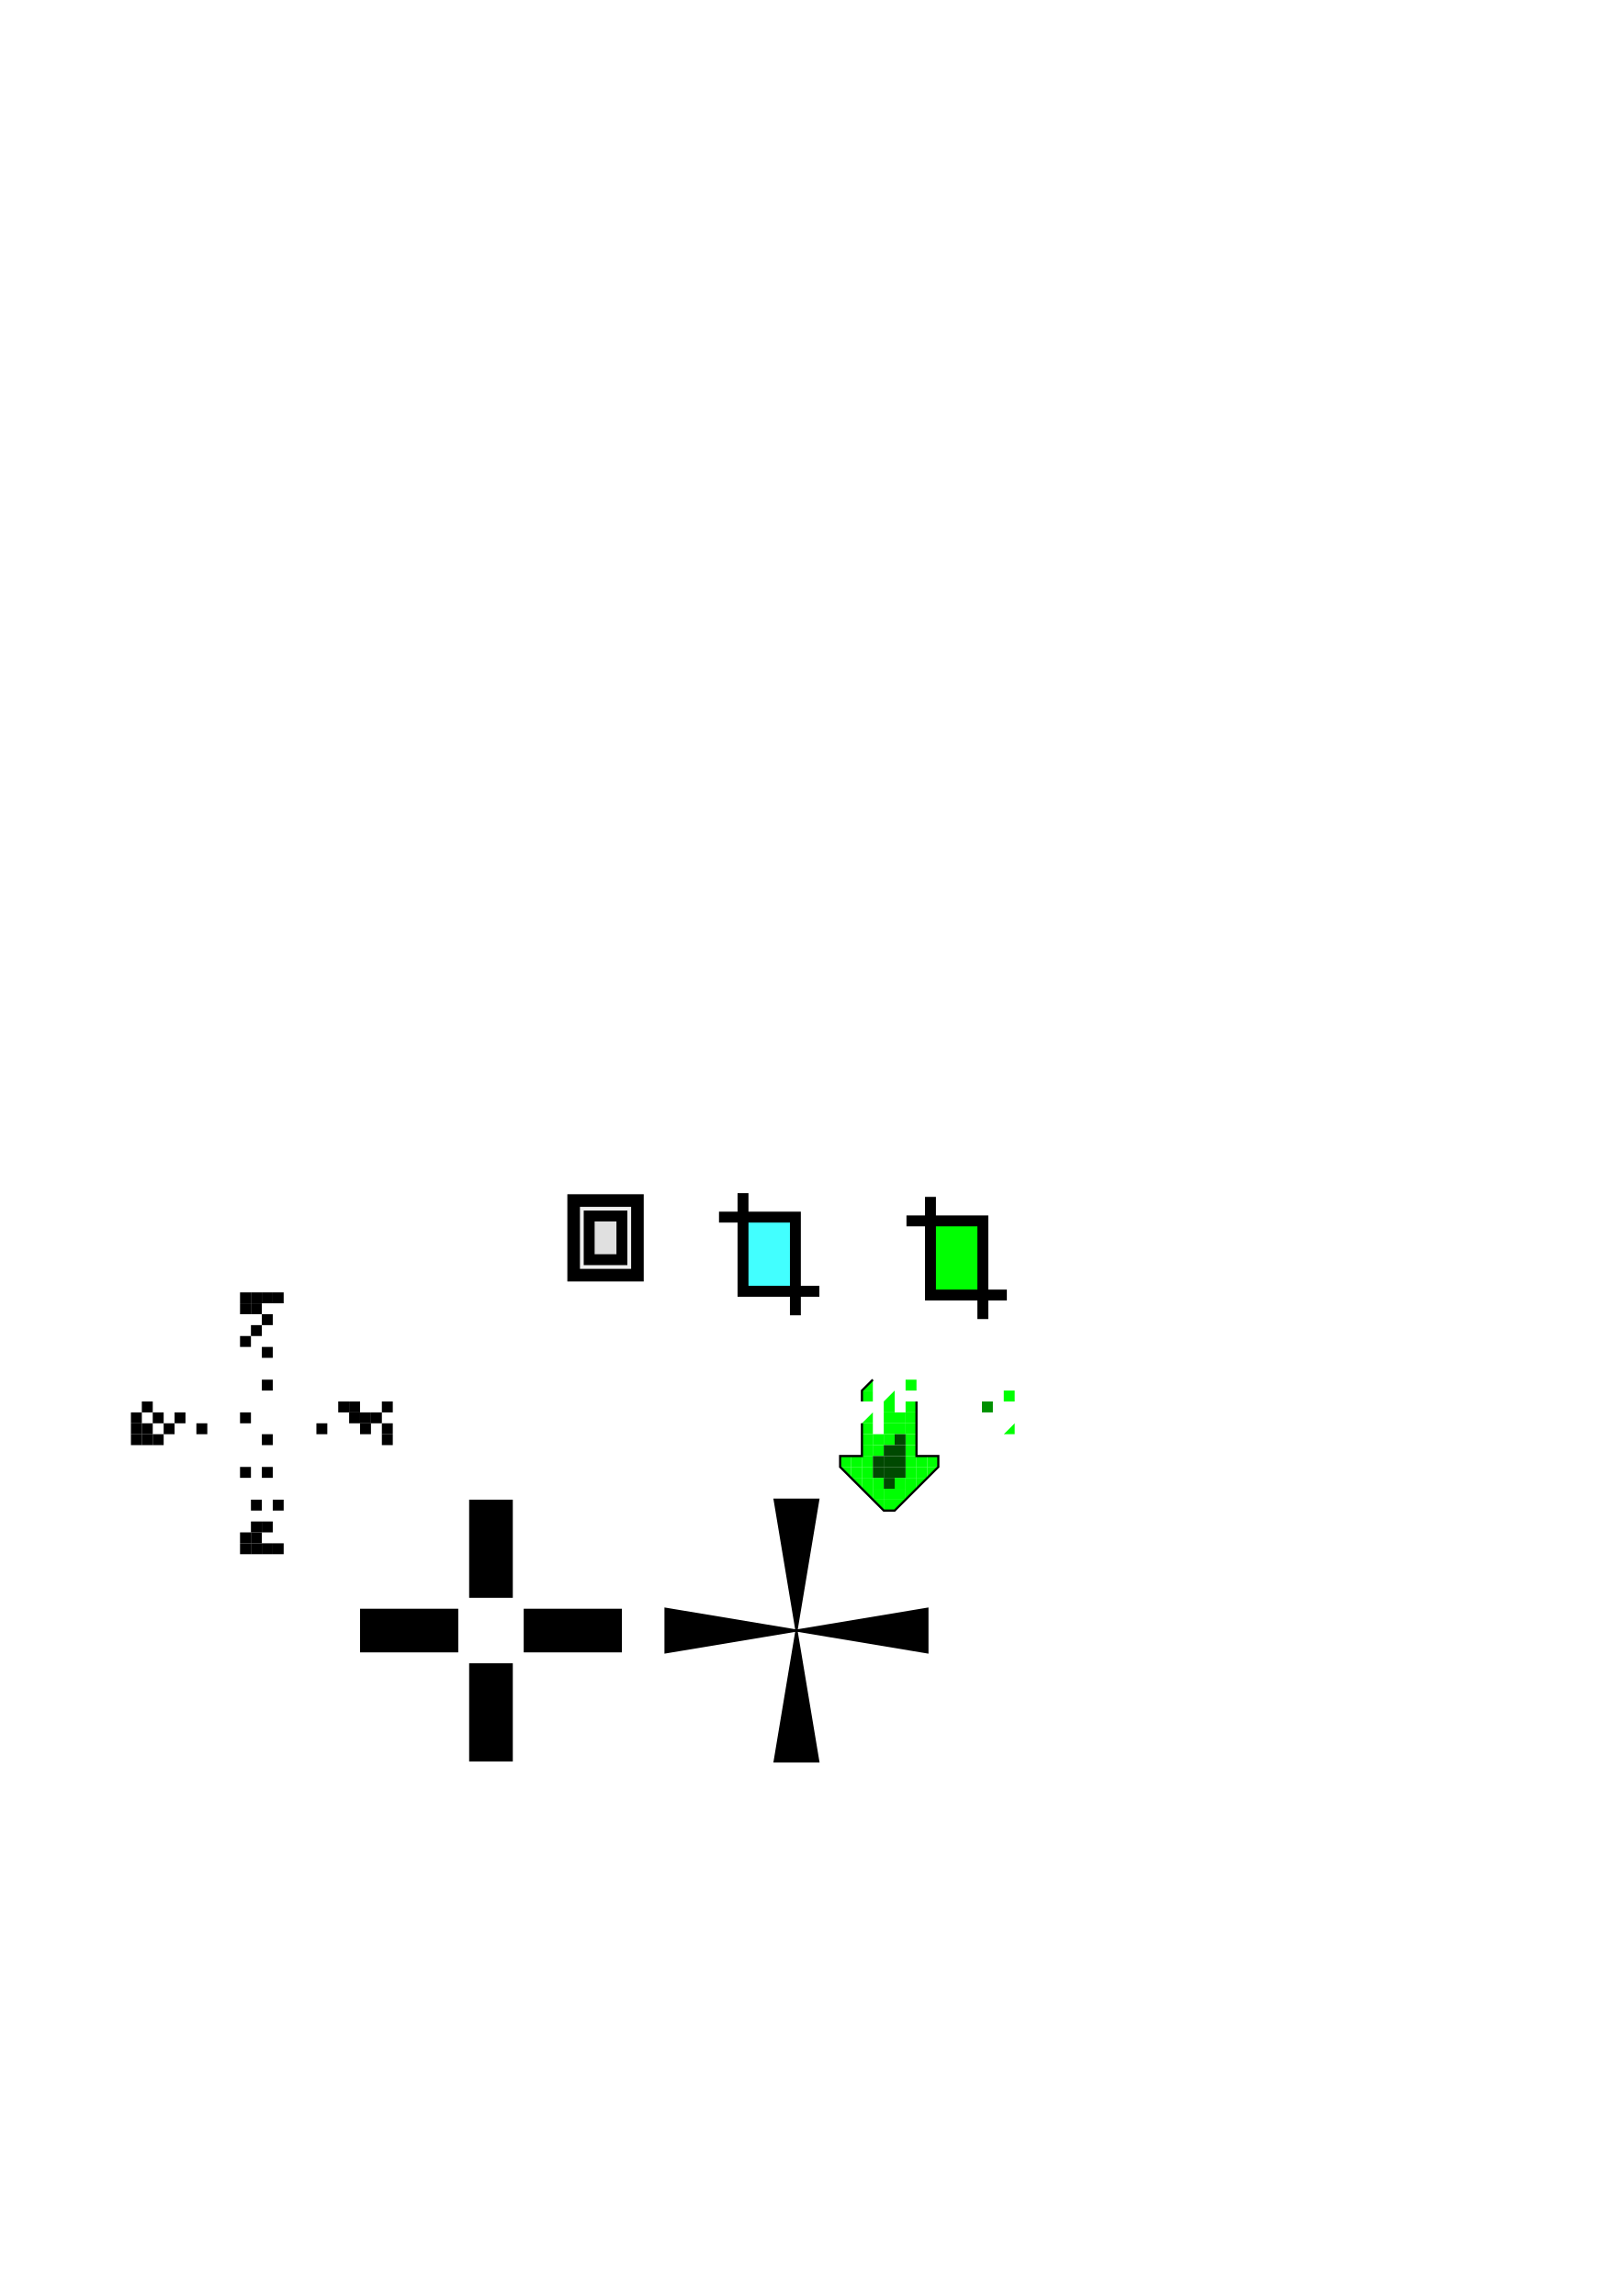
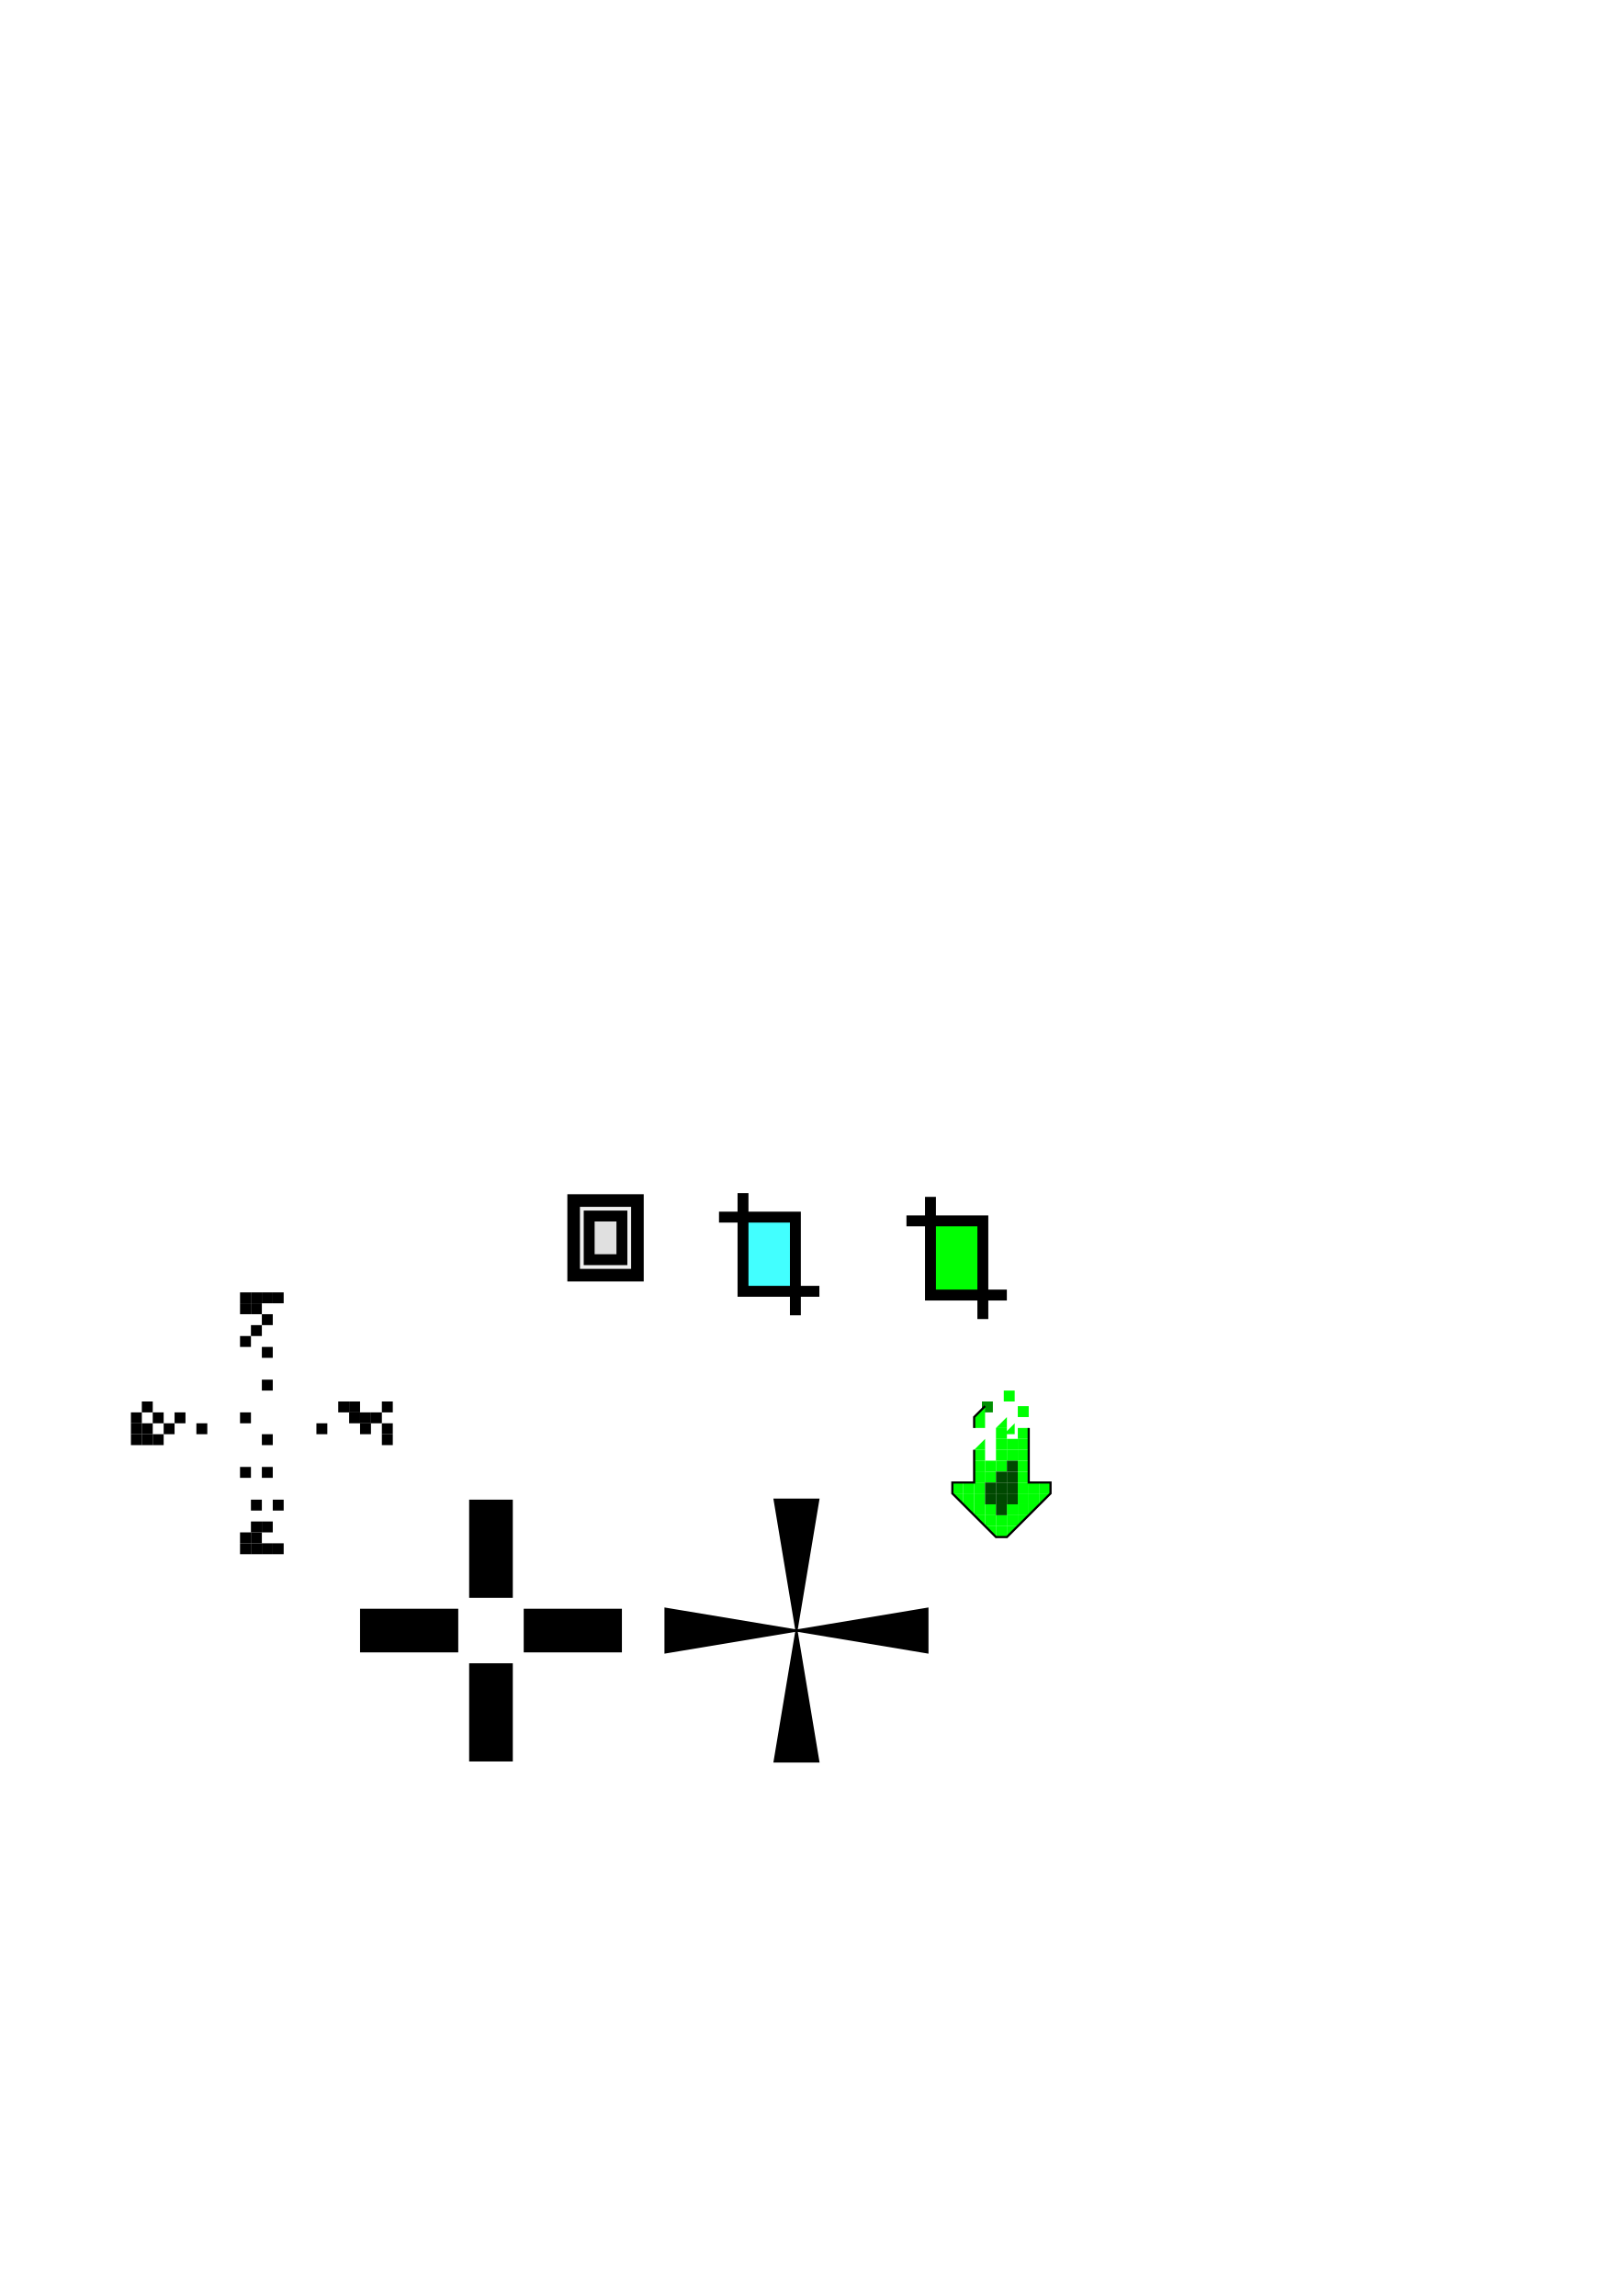
<svg xmlns="http://www.w3.org/2000/svg" width="744.094" height="1052.362" id="svg2" version="1.1">
  <defs id="defs4" />
  <g id="layer1">
-     <rect style="fill:#00ffff;fill-rule:evenodd;stroke:none;stroke-width:1px;stroke-linecap:butt;stroke-linejoin:miter;stroke-opacity:1;fill-opacity:0.739" id="rect3028" width="25" height="35" x="340" y="557.362" />
-     <path style="fill:none;stroke:#000000;stroke-width:5;stroke-linecap:butt;stroke-linejoin:miter;stroke-opacity:1;stroke-miterlimit:4;stroke-dasharray:none" d="m 340.5,546.862 0,45 35,0" id="path3008" />
-     <path style="fill:none;stroke:#000000;stroke-width:5;stroke-linecap:butt;stroke-linejoin:miter;stroke-opacity:1;stroke-miterlimit:4;stroke-dasharray:none" d="m 364.5,602.862 0,-45 -35,0" id="path3008-3" />
-     <rect style="fill:#000000;fill-opacity:0.065;fill-rule:nonzero;stroke:#000000;stroke-width:5.774;stroke-linecap:round;stroke-linejoin:miter;stroke-miterlimit:4;stroke-opacity:1;stroke-dasharray:none;stroke-dashoffset:0" id="rect2986" width="29.226" height="34.226" x="262.887" y="550.249" />
-     <rect style="fill:#000000;fill-opacity:0.065;fill-rule:nonzero;stroke:#000000;stroke-width:5;stroke-linecap:round;stroke-linejoin:miter;stroke-miterlimit:4;stroke-opacity:1;stroke-dasharray:none;stroke-dashoffset:0" id="rect2988" width="15" height="20" x="270" y="557.362" />
-     <rect style="fill:#00ff02;fill-opacity:1;fill-rule:nonzero;stroke:none;stroke-width:5;stroke-linecap:round;stroke-linejoin:miter;stroke-miterlimit:4;stroke-opacity:1;stroke-dasharray:none;stroke-dashoffset:0" id="rect2989" width="5" height="5" x="395" y="657.362" />
-     <rect style="fill:#00ff02;fill-opacity:1;fill-rule:nonzero;stroke:none" id="rect2989-8" width="5" height="5" x="395" y="662.362" />
-     <rect style="fill:#00ff02;fill-opacity:1;fill-rule:nonzero;stroke:none" id="rect2989-9" width="5" height="5" x="395" y="662.362" />
-     <rect style="fill:#00ff02;fill-opacity:1;fill-rule:nonzero;stroke:none" id="rect2989-9-4" width="5" height="5" x="395" y="667.362" />
-     <rect style="fill:#00ff02;fill-opacity:1;fill-rule:nonzero;stroke:none" id="rect2989-9-6" width="5" height="5" x="385" y="667.362" />
-     <rect style="fill:#00ff02;fill-opacity:1;fill-rule:nonzero;stroke:none" id="rect2989-9-8" width="5" height="5" x="390" y="667.362" />
-     <rect style="fill:#00ff02;fill-opacity:1;fill-rule:nonzero;stroke:none" id="rect2989-9-9" width="5" height="5" x="395" y="652.362" />
-     <rect style="fill:#00ff02;fill-opacity:1;fill-rule:nonzero;stroke:none" id="rect2989-9-0" width="5" height="5" x="400" y="657.362" />
-     <rect style="fill:#00ff02;fill-opacity:1;fill-rule:nonzero;stroke:none" id="rect2989-9-1" width="5" height="5" x="405" y="652.362" />
-     <rect style="fill:#00ff02;fill-opacity:1;fill-rule:nonzero;stroke:none" id="rect2989-9-60" width="5" height="5" x="410" y="647.362" />
-     <rect style="fill:#00ff02;fill-opacity:1;fill-rule:nonzero;stroke:none" id="rect2989-9-65" width="5" height="5" x="415" y="642.362" />
-     <rect style="fill:#00ff02;fill-opacity:1;fill-rule:nonzero;stroke:none" id="rect2989-9-3" width="5" height="5" x="415" y="647.362" />
-     <rect style="fill:#00ff02;fill-opacity:1;fill-rule:nonzero;stroke:none" id="rect2989-9-7" width="5" height="5" x="415" y="652.362" />
-     <rect style="fill:#00ff02;fill-opacity:1;fill-rule:nonzero;stroke:none" id="rect2989-9-96" width="5" height="5" x="415" y="657.362" />
-     <rect style="fill:#00ff02;fill-opacity:1;fill-rule:nonzero;stroke:none" id="rect2989-9-94" width="5" height="5" x="415" y="662.362" />
-     <rect style="fill:#00ff02;fill-opacity:1;fill-rule:nonzero;stroke:none" id="rect2989-9-40" width="5" height="5" x="415" y="667.362" />
-     <rect style="fill:#00ff02;fill-opacity:1;fill-rule:nonzero;stroke:none" id="rect2989-9-07" width="5" height="5" x="420" y="667.362" />
-     <rect style="fill:#00ff02;fill-opacity:1;fill-rule:nonzero;stroke:none" id="rect2989-9-46" width="5" height="5" x="425" y="667.362" />
-     <rect style="fill:#00ff02;fill-opacity:1;fill-rule:nonzero;stroke:none" id="rect2989-9-85" width="5" height="5" x="420" y="672.362" />
-     <rect style="fill:#00ff02;fill-opacity:1;fill-rule:nonzero;stroke:none" id="rect2989-9-30" width="5" height="5" x="415" y="677.362" />
-     <rect style="fill:#00ff02;fill-opacity:1;fill-rule:nonzero;stroke:none" id="rect2989-9-73" width="5" height="5" x="410" y="682.362" />
-     <rect style="fill:#00ff02;fill-opacity:1;fill-rule:nonzero;stroke:none" id="rect2989-9-853" width="5" height="5" x="405" y="687.362" />
-     <rect style="fill:#00ff02;fill-opacity:1;fill-rule:nonzero;stroke:none" id="rect2989-9-2" width="5" height="5" x="400" y="682.362" />
-     <rect style="fill:#00ff02;fill-opacity:1;fill-rule:nonzero;stroke:none" id="rect2989-9-21" width="5" height="5" x="395" y="677.362" />
-     <rect style="fill:#00ff02;fill-opacity:1;fill-rule:nonzero;stroke:none" id="rect2989-9-34" width="5" height="5" x="390" y="672.362" />
-     <rect style="fill:#00ff02;fill-opacity:1;fill-rule:nonzero;stroke:none" id="rect2989-9-20" width="5" height="5" x="405" y="642.362" />
-     <rect style="fill:#00ff02;fill-opacity:1;fill-rule:nonzero;stroke:none" id="rect2989-9-61" width="5" height="5" x="415" y="632.362" />
-     <rect style="fill:#00ff02;fill-opacity:1;fill-rule:nonzero;stroke:none" id="rect2989-9-72" width="5" height="5" x="405" y="647.362" />
-     <rect style="fill:#00ff02;fill-opacity:1;fill-rule:nonzero;stroke:none" id="rect2989-9-86" width="5" height="5" x="395" y="672.362" />
-     <rect style="fill:#00ff02;fill-opacity:1;fill-rule:nonzero;stroke:none" id="rect2989-9-80" width="5" height="5" x="400" y="677.362" />
-     <rect style="fill:#00ff02;fill-opacity:1;fill-rule:nonzero;stroke:none" id="rect2989-9-340" width="5" height="5" x="405" y="682.362" />
-     <rect style="fill:#00ff02;fill-opacity:1;fill-rule:nonzero;stroke:none" id="rect2989-9-31" width="5" height="5" x="410" y="677.362" />
-     <rect style="fill:#00ff02;fill-opacity:1;fill-rule:nonzero;stroke:none" id="rect2989-9-19" width="5" height="5" x="415" y="672.362" />
-     <rect style="fill:#00ff02;fill-opacity:1;fill-rule:nonzero;stroke:none" id="rect2989-9-99" width="5" height="5" x="400" y="662.362" />
-     <rect style="fill:#00ff02;fill-opacity:1;fill-rule:nonzero;stroke:none" id="rect2989-9-733" width="5" height="5" x="405" y="657.362" />
-     <rect style="fill:#00ff02;fill-opacity:1;fill-rule:nonzero;stroke:none" id="rect2989-9-16" width="5" height="5" x="410" y="652.362" />
-     <rect style="fill:#00ff02;fill-opacity:1;fill-rule:nonzero;stroke:none" id="rect2989-9-77" width="5" height="5" x="395" y="637.362" />
+     <g id="g3107">
+       <rect y="557.362" x="340" height="35" width="25" id="rect3028" style="fill:#00ffff;fill-rule:evenodd;stroke:none;stroke-width:1px;stroke-linecap:butt;stroke-linejoin:miter;stroke-opacity:1;fill-opacity:0.739" />
+       <path id="path3008" d="m 340.5,546.862 0,45 35,0" style="fill:none;stroke:#000000;stroke-width:5;stroke-linecap:butt;stroke-linejoin:miter;stroke-opacity:1;stroke-miterlimit:4;stroke-dasharray:none" />
+       <path id="path3008-3" d="m 364.5,602.862 0,-45 -35,0" style="fill:none;stroke:#000000;stroke-width:5;stroke-linecap:butt;stroke-linejoin:miter;stroke-opacity:1;stroke-miterlimit:4;stroke-dasharray:none" />
+     </g>
+     <g id="g3117">
+       <rect y="550.249" x="262.887" height="34.226" width="29.226" id="rect2986" style="fill:#000000;fill-opacity:0.065;fill-rule:nonzero;stroke:#000000;stroke-width:5.774;stroke-linecap:round;stroke-linejoin:miter;stroke-miterlimit:4;stroke-opacity:1;stroke-dasharray:none;stroke-dashoffset:0" />
+       <rect y="557.362" x="270" height="20" width="15" id="rect2988" style="fill:#000000;fill-opacity:0.065;fill-rule:nonzero;stroke:#000000;stroke-width:5;stroke-linecap:round;stroke-linejoin:miter;stroke-miterlimit:4;stroke-opacity:1;stroke-dasharray:none;stroke-dashoffset:0" />
+     </g>
    <path style="fill:#00ff02;fill-opacity:1;stroke:none" d="m 465,652.362 -5,5 5,0 z" id="path4124" />
-     <path style="fill:#00ff02;fill-opacity:1;stroke:none" d="m 385,672.362 5,5 0,-5 z" id="path4124-1" />
-     <path style="fill:#00ff02;fill-opacity:1;stroke:none" d="m 390,677.362 5,5 0,-5 z" id="path4124-9" />
-     <path style="fill:#00ff02;fill-opacity:1;stroke:none" d="m 395,682.362 5,5 0,-5 z" id="path4124-3" />
-     <path style="fill:#00ff02;fill-opacity:1;stroke:none" d="m 400,687.362 5,5 0,-5 z" id="path4124-2" />
-     <path style="fill:#00ff02;fill-opacity:1;stroke:none" d="m 410,692.362 5,-5 -5,0 z" id="path4124-6" />
-     <path style="fill:#00ff02;fill-opacity:1;stroke:none" d="m 415,687.362 5,-5 -5,0 z" id="path4124-7" />
-     <path style="fill:#00ff02;fill-opacity:1;stroke:none" d="m 420,682.362 5,-5 -5,0 z" id="path4124-24" />
-     <path style="fill:#00ff02;fill-opacity:1;stroke:none" d="m 425,677.362 5,-5 -5,0 z" id="path4124-5" />
    <rect style="fill:#00ff02;fill-opacity:1;fill-rule:nonzero;stroke:none" id="rect2989-9-61-2" width="5" height="5" x="460" y="637.362" />
    <rect style="fill:#009001;fill-opacity:1;fill-rule:nonzero;stroke:none" id="rect2989-9-61-2-9" width="5" height="5" x="450" y="642.362" />
-     <rect style="fill:#004901;fill-opacity:1;fill-rule:nonzero;stroke:none" id="rect2989-9-61-2-9-4" width="5" height="5" x="405" y="677.362" />
-     <rect style="fill:#004901;fill-opacity:1;fill-rule:nonzero;stroke:none" id="rect2989-9-61-2-9-4-2" width="5" height="5" x="400" y="672.362" />
-     <rect style="fill:#004901;fill-opacity:1;fill-rule:nonzero;stroke:none" id="rect2989-9-61-2-9-4-6" width="5" height="5" x="405" y="672.362" />
-     <rect style="fill:#004901;fill-opacity:1;fill-rule:nonzero;stroke:none" id="rect2989-9-61-2-9-4-4" width="5" height="5" x="410" y="672.362" />
-     <rect style="fill:#004901;fill-opacity:1;fill-rule:nonzero;stroke:none" id="rect2989-9-61-2-9-4-60" width="5" height="5" x="405" y="667.362" />
-     <rect style="fill:#004901;fill-opacity:1;fill-rule:nonzero;stroke:none" id="rect2989-9-61-2-9-4-67" width="5" height="5" x="410" y="667.362" />
-     <rect style="fill:#004901;fill-opacity:1;fill-rule:nonzero;stroke:none" id="rect2989-9-61-2-9-4-25" width="5" height="5" x="410" y="662.362" />
-     <rect style="fill:#004901;fill-opacity:1;fill-rule:nonzero;stroke:none" id="rect2989-9-61-2-9-4-1" width="5" height="5" x="400" y="667.362" />
-     <rect style="fill:#004901;fill-opacity:1;fill-rule:nonzero;stroke:none" id="rect2989-9-61-2-9-4-7" width="5" height="5" x="405" y="662.362" />
-     <rect style="fill:#004901;fill-opacity:1;fill-rule:nonzero;stroke:none" id="rect2989-9-61-2-9-4-18" width="5" height="5" x="410" y="657.362" />
-     <path style="fill:#00ff02;fill-opacity:1;stroke:none" d="m 400,632.362 -5,5 5,0 z" id="path4124-65" />
-     <path style="fill:#00ff02;fill-opacity:1;stroke:none" d="m 400,647.362 -5,5 5,0 z" id="path4124-79" />
-     <path style="fill:#00ff02;fill-opacity:1;stroke:none" d="m 410,637.362 -5,5 5,0 z" id="path4124-95" />
-     <path style="fill:none;stroke:#000000;stroke-width:1px;stroke-linecap:butt;stroke-linejoin:miter;stroke-opacity:1" d="m 420,642.362 0,25 10,0 0,5 -20,20 -5,0 -20,-20 0,-5 10,0 0,-15" id="path3817" />
-     <path style="fill:none;stroke:#000000;stroke-width:1px;stroke-linecap:butt;stroke-linejoin:miter;stroke-opacity:1" d="m 395,642.362 0,-5 5,-5" id="path3819" />
+     <g id="g3128" transform="translate(51.42857,12.14286)">
+       <rect y="657.362" x="395" height="5" width="5" id="rect2989" style="fill:#00ff02;fill-opacity:1;fill-rule:nonzero;stroke:none" />
+       <rect y="662.362" x="395" height="5" width="5" id="rect2989-8" style="fill:#00ff02;fill-opacity:1;fill-rule:nonzero;stroke:none" />
+       <rect y="662.362" x="395" height="5" width="5" id="rect2989-9" style="fill:#00ff02;fill-opacity:1;fill-rule:nonzero;stroke:none" />
+       <rect y="667.362" x="395" height="5" width="5" id="rect2989-9-4" style="fill:#00ff02;fill-opacity:1;fill-rule:nonzero;stroke:none" />
+       <rect y="667.362" x="385" height="5" width="5" id="rect2989-9-6" style="fill:#00ff02;fill-opacity:1;fill-rule:nonzero;stroke:none" />
+       <rect y="667.362" x="390" height="5" width="5" id="rect2989-9-8" style="fill:#00ff02;fill-opacity:1;fill-rule:nonzero;stroke:none" />
+       <rect y="652.362" x="395" height="5" width="5" id="rect2989-9-9" style="fill:#00ff02;fill-opacity:1;fill-rule:nonzero;stroke:none" />
+       <rect y="657.362" x="400" height="5" width="5" id="rect2989-9-0" style="fill:#00ff02;fill-opacity:1;fill-rule:nonzero;stroke:none" />
+       <rect y="652.362" x="405" height="5" width="5" id="rect2989-9-1" style="fill:#00ff02;fill-opacity:1;fill-rule:nonzero;stroke:none" />
+       <rect y="647.362" x="410" height="5" width="5" id="rect2989-9-60" style="fill:#00ff02;fill-opacity:1;fill-rule:nonzero;stroke:none" />
+       <rect y="642.362" x="415" height="5" width="5" id="rect2989-9-65" style="fill:#00ff02;fill-opacity:1;fill-rule:nonzero;stroke:none" />
+       <rect y="647.362" x="415" height="5" width="5" id="rect2989-9-3" style="fill:#00ff02;fill-opacity:1;fill-rule:nonzero;stroke:none" />
+       <rect y="652.362" x="415" height="5" width="5" id="rect2989-9-7" style="fill:#00ff02;fill-opacity:1;fill-rule:nonzero;stroke:none" />
+       <rect y="657.362" x="415" height="5" width="5" id="rect2989-9-96" style="fill:#00ff02;fill-opacity:1;fill-rule:nonzero;stroke:none" />
+       <rect y="662.362" x="415" height="5" width="5" id="rect2989-9-94" style="fill:#00ff02;fill-opacity:1;fill-rule:nonzero;stroke:none" />
+       <rect y="667.362" x="415" height="5" width="5" id="rect2989-9-40" style="fill:#00ff02;fill-opacity:1;fill-rule:nonzero;stroke:none" />
+       <rect y="667.362" x="420" height="5" width="5" id="rect2989-9-07" style="fill:#00ff02;fill-opacity:1;fill-rule:nonzero;stroke:none" />
+       <rect y="667.362" x="425" height="5" width="5" id="rect2989-9-46" style="fill:#00ff02;fill-opacity:1;fill-rule:nonzero;stroke:none" />
+       <rect y="672.362" x="420" height="5" width="5" id="rect2989-9-85" style="fill:#00ff02;fill-opacity:1;fill-rule:nonzero;stroke:none" />
+       <rect y="677.362" x="415" height="5" width="5" id="rect2989-9-30" style="fill:#00ff02;fill-opacity:1;fill-rule:nonzero;stroke:none" />
+       <rect y="682.362" x="410" height="5" width="5" id="rect2989-9-73" style="fill:#00ff02;fill-opacity:1;fill-rule:nonzero;stroke:none" />
+       <rect y="687.362" x="405" height="5" width="5" id="rect2989-9-853" style="fill:#00ff02;fill-opacity:1;fill-rule:nonzero;stroke:none" />
+       <rect y="682.362" x="400" height="5" width="5" id="rect2989-9-2" style="fill:#00ff02;fill-opacity:1;fill-rule:nonzero;stroke:none" />
+       <rect y="677.362" x="395" height="5" width="5" id="rect2989-9-21" style="fill:#00ff02;fill-opacity:1;fill-rule:nonzero;stroke:none" />
+       <rect y="672.362" x="390" height="5" width="5" id="rect2989-9-34" style="fill:#00ff02;fill-opacity:1;fill-rule:nonzero;stroke:none" />
+       <rect y="642.362" x="405" height="5" width="5" id="rect2989-9-20" style="fill:#00ff02;fill-opacity:1;fill-rule:nonzero;stroke:none" />
+       <rect y="632.362" x="415" height="5" width="5" id="rect2989-9-61" style="fill:#00ff02;fill-opacity:1;fill-rule:nonzero;stroke:none" />
+       <rect y="647.362" x="405" height="5" width="5" id="rect2989-9-72" style="fill:#00ff02;fill-opacity:1;fill-rule:nonzero;stroke:none" />
+       <rect y="672.362" x="395" height="5" width="5" id="rect2989-9-86" style="fill:#00ff02;fill-opacity:1;fill-rule:nonzero;stroke:none" />
+       <rect y="677.362" x="400" height="5" width="5" id="rect2989-9-80" style="fill:#00ff02;fill-opacity:1;fill-rule:nonzero;stroke:none" />
+       <rect y="682.362" x="405" height="5" width="5" id="rect2989-9-340" style="fill:#00ff02;fill-opacity:1;fill-rule:nonzero;stroke:none" />
+       <rect y="677.362" x="410" height="5" width="5" id="rect2989-9-31" style="fill:#00ff02;fill-opacity:1;fill-rule:nonzero;stroke:none" />
+       <rect y="672.362" x="415" height="5" width="5" id="rect2989-9-19" style="fill:#00ff02;fill-opacity:1;fill-rule:nonzero;stroke:none" />
+       <rect y="662.362" x="400" height="5" width="5" id="rect2989-9-99" style="fill:#00ff02;fill-opacity:1;fill-rule:nonzero;stroke:none" />
+       <rect y="657.362" x="405" height="5" width="5" id="rect2989-9-733" style="fill:#00ff02;fill-opacity:1;fill-rule:nonzero;stroke:none" />
+       <rect y="652.362" x="410" height="5" width="5" id="rect2989-9-16" style="fill:#00ff02;fill-opacity:1;fill-rule:nonzero;stroke:none" />
+       <rect y="637.362" x="395" height="5" width="5" id="rect2989-9-77" style="fill:#00ff02;fill-opacity:1;fill-rule:nonzero;stroke:none" />
+       <path id="path4124-1" d="m 385,672.362 5,5 0,-5 z" style="fill:#00ff02;fill-opacity:1;stroke:none" />
+       <path id="path4124-9" d="m 390,677.362 5,5 0,-5 z" style="fill:#00ff02;fill-opacity:1;stroke:none" />
+       <path id="path4124-3" d="m 395,682.362 5,5 0,-5 z" style="fill:#00ff02;fill-opacity:1;stroke:none" />
+       <path id="path4124-2" d="m 400,687.362 5,5 0,-5 z" style="fill:#00ff02;fill-opacity:1;stroke:none" />
+       <path id="path4124-6" d="m 410,692.362 5,-5 -5,0 z" style="fill:#00ff02;fill-opacity:1;stroke:none" />
+       <path id="path4124-7" d="m 415,687.362 5,-5 -5,0 z" style="fill:#00ff02;fill-opacity:1;stroke:none" />
+       <path id="path4124-24" d="m 420,682.362 5,-5 -5,0 z" style="fill:#00ff02;fill-opacity:1;stroke:none" />
+       <path id="path4124-5" d="m 425,677.362 5,-5 -5,0 z" style="fill:#00ff02;fill-opacity:1;stroke:none" />
+       <rect y="677.362" x="405" height="5" width="5" id="rect2989-9-61-2-9-4" style="fill:#004901;fill-opacity:1;fill-rule:nonzero;stroke:none" />
+       <rect y="672.362" x="400" height="5" width="5" id="rect2989-9-61-2-9-4-2" style="fill:#004901;fill-opacity:1;fill-rule:nonzero;stroke:none" />
+       <rect y="672.362" x="405" height="5" width="5" id="rect2989-9-61-2-9-4-6" style="fill:#004901;fill-opacity:1;fill-rule:nonzero;stroke:none" />
+       <rect y="672.362" x="410" height="5" width="5" id="rect2989-9-61-2-9-4-4" style="fill:#004901;fill-opacity:1;fill-rule:nonzero;stroke:none" />
+       <rect y="667.362" x="405" height="5" width="5" id="rect2989-9-61-2-9-4-60" style="fill:#004901;fill-opacity:1;fill-rule:nonzero;stroke:none" />
+       <rect y="667.362" x="410" height="5" width="5" id="rect2989-9-61-2-9-4-67" style="fill:#004901;fill-opacity:1;fill-rule:nonzero;stroke:none" />
+       <rect y="662.362" x="410" height="5" width="5" id="rect2989-9-61-2-9-4-25" style="fill:#004901;fill-opacity:1;fill-rule:nonzero;stroke:none" />
+       <rect y="667.362" x="400" height="5" width="5" id="rect2989-9-61-2-9-4-1" style="fill:#004901;fill-opacity:1;fill-rule:nonzero;stroke:none" />
+       <rect y="662.362" x="405" height="5" width="5" id="rect2989-9-61-2-9-4-7" style="fill:#004901;fill-opacity:1;fill-rule:nonzero;stroke:none" />
+       <rect y="657.362" x="410" height="5" width="5" id="rect2989-9-61-2-9-4-18" style="fill:#004901;fill-opacity:1;fill-rule:nonzero;stroke:none" />
+       <path id="path4124-65" d="m 400,632.362 -5,5 5,0 z" style="fill:#00ff02;fill-opacity:1;stroke:none" />
+       <path id="path4124-79" d="m 400,647.362 -5,5 5,0 z" style="fill:#00ff02;fill-opacity:1;stroke:none" />
+       <path id="path4124-95" d="m 410,637.362 -5,5 5,0 z" style="fill:#00ff02;fill-opacity:1;stroke:none" />
+       <path id="path3817" d="m 420,642.362 0,25 10,0 0,5 -20,20 -5,0 -20,-20 0,-5 10,0 0,-15" style="fill:none;stroke:#000000;stroke-width:1px;stroke-linecap:butt;stroke-linejoin:miter;stroke-opacity:1" />
+       <path id="path3819" d="m 395,642.362 0,-5 5,-5" style="fill:none;stroke:#000000;stroke-width:1px;stroke-linecap:butt;stroke-linejoin:miter;stroke-opacity:1" />
+     </g>
    <path style="fill:#000000;fill-opacity:1;stroke:#000000;stroke-width:1px;stroke-linecap:butt;stroke-linejoin:miter;stroke-opacity:1" d="m 355,687.362 10,60 -60,-10 0,20 60,-10 -10,60 20,0 -10,-60 60,10 0,-20 -60,10 10,-60 z" id="path3051" />
    <rect style="fill:#000000;fill-opacity:1;fill-rule:nonzero;stroke:none" id="rect2989-9-61-3" width="5" height="5" x="110" y="592.362" />
    <rect style="fill:#00ff02;fill-opacity:1;fill-rule:nonzero;stroke:none" id="rect2989-9-61-1" width="0" height="5" x="120" y="597.362" />
    <rect style="fill:#000000;fill-opacity:1;fill-rule:nonzero;stroke:none" id="rect2989-9-61-3-3" width="5" height="5" x="115" y="592.362" />
    <rect style="fill:#000000;fill-opacity:1;fill-rule:nonzero;stroke:none" id="rect2989-9-61-3-9" width="5" height="5" x="120" y="592.362" />
    <rect style="fill:#000000;fill-opacity:1;fill-rule:nonzero;stroke:none" id="rect2989-9-61-3-0" width="5" height="5" x="125" y="592.362" />
    <rect style="fill:#000000;fill-opacity:1;fill-rule:nonzero;stroke:none" id="rect2989-9-61-3-7" width="5" height="5" x="110" y="597.362" />
    <rect style="fill:#000000;fill-opacity:1;fill-rule:nonzero;stroke:none" id="rect2989-9-61-3-8" width="5" height="5" x="115" y="597.362" />
    <rect style="fill:#000000;fill-opacity:1;fill-rule:nonzero;stroke:none" id="rect2989-9-61-3-1" width="5" height="5" x="120" y="602.362" />
    <rect style="fill:#000000;fill-opacity:1;fill-rule:nonzero;stroke:none" id="rect2989-9-61-3-99" width="5" height="5" x="115" y="607.362" />
    <rect style="fill:#000000;fill-opacity:1;fill-rule:nonzero;stroke:none" id="rect2989-9-61-3-05" width="5" height="5" x="110" y="612.362" />
    <rect style="fill:#000000;fill-opacity:1;fill-rule:nonzero;stroke:none" id="rect2989-9-61-3-5" width="5" height="5" x="120" y="617.362" />
    <rect style="fill:#000000;fill-opacity:1;fill-rule:nonzero;stroke:none" id="rect2989-9-61-3-2" width="5" height="5" x="120" y="632.362" />
    <rect style="fill:#000000;fill-opacity:1;fill-rule:nonzero;stroke:none" id="rect2989-9-61-3-02" width="5" height="5" x="175" y="642.362" />
    <rect style="fill:#000000;fill-opacity:1;fill-rule:nonzero;stroke:none" id="rect2989-9-61-3-19" width="5" height="5" x="170" y="647.362" />
    <rect style="fill:#000000;fill-opacity:1;fill-rule:nonzero;stroke:none" id="rect2989-9-61-3-86" width="5" height="5" x="175" y="652.362" />
    <rect style="fill:#000000;fill-opacity:1;fill-rule:nonzero;stroke:none" id="rect2989-9-61-3-22" width="5" height="5" x="175" y="657.362" />
    <rect style="fill:#000000;fill-opacity:1;fill-rule:nonzero;stroke:none" id="rect2989-9-61-3-97" width="5" height="5" x="165" y="652.362" />
    <rect style="fill:#000000;fill-opacity:1;fill-rule:nonzero;stroke:none" id="rect2989-9-61-3-4" width="5" height="5" x="155" y="642.362" />
    <rect style="fill:#000000;fill-opacity:1;fill-rule:nonzero;stroke:none" id="rect2989-9-61-3-12" width="5" height="5" x="145" y="652.362" />
    <rect style="fill:#000000;fill-opacity:1;fill-rule:nonzero;stroke:none" id="rect2989-9-61-3-57" width="5" height="5" x="165" y="647.362" />
    <rect style="fill:#000000;fill-opacity:1;fill-rule:nonzero;stroke:none" id="rect2989-9-61-3-48" width="5" height="5" x="160" y="647.362" />
    <rect style="fill:#000000;fill-opacity:1;fill-rule:nonzero;stroke:none" id="rect2989-9-61-3-08" width="5" height="5" x="160" y="642.362" />
    <rect style="fill:#000000;fill-opacity:1;fill-rule:nonzero;stroke:none" id="rect2989-9-61-3-120" width="5" height="5" x="125" y="707.362" />
    <rect style="fill:#000000;fill-opacity:1;fill-rule:nonzero;stroke:none" id="rect2989-9-61-3-00" width="5" height="5" x="120" y="707.362" />
    <rect style="fill:#000000;fill-opacity:1;fill-rule:nonzero;stroke:none" id="rect2989-9-61-3-11" width="5" height="5" x="115" y="707.362" />
    <rect style="fill:#000000;fill-opacity:1;fill-rule:nonzero;stroke:none" id="rect2989-9-61-3-91" width="5" height="5" x="110" y="707.362" />
    <rect style="fill:#000000;fill-opacity:1;fill-rule:nonzero;stroke:none" id="rect2989-9-61-3-84" width="5" height="5" x="110" y="702.362" />
    <rect style="fill:#000000;fill-opacity:1;fill-rule:nonzero;stroke:none" id="rect2989-9-61-3-6" width="5" height="5" x="115" y="702.362" />
    <rect style="fill:#000000;fill-opacity:1;fill-rule:nonzero;stroke:none" id="rect2989-9-61-3-087" width="5" height="5" x="120" y="697.362" />
    <rect style="fill:#000000;fill-opacity:1;fill-rule:nonzero;stroke:none" id="rect2989-9-61-3-96" width="5" height="5" x="115" y="697.362" />
    <rect style="fill:#000000;fill-opacity:1;fill-rule:nonzero;stroke:none" id="rect2989-9-61-3-53" width="5" height="5" x="115" y="687.362" />
    <rect style="fill:#000000;fill-opacity:1;fill-rule:nonzero;stroke:none" id="rect2989-9-61-3-14" width="5" height="5" x="110" y="672.362" />
    <rect style="fill:#000000;fill-opacity:1;fill-rule:nonzero;stroke:none" id="rect2989-9-61-3-15" width="5" height="5" x="120" y="672.362" />
    <rect style="fill:#000000;fill-opacity:1;fill-rule:nonzero;stroke:none" id="rect2989-9-61-3-73" width="5" height="5" x="125" y="687.362" />
    <rect style="fill:#000000;fill-opacity:1;fill-rule:nonzero;stroke:none" id="rect2989-9-61-3-050" width="5" height="5" x="60" y="657.362" />
    <rect style="fill:#000000;fill-opacity:1;fill-rule:nonzero;stroke:none" id="rect2989-9-61-3-87" width="5" height="5" x="60" y="652.362" />
    <rect style="fill:#000000;fill-opacity:1;fill-rule:nonzero;stroke:none" id="rect2989-9-61-3-81" width="5" height="5" x="60" y="647.362" />
    <rect style="fill:#000000;fill-opacity:1;fill-rule:nonzero;stroke:none" id="rect2989-9-61-3-98" width="5" height="5" x="65" y="642.362" />
    <rect style="fill:#000000;fill-opacity:1;fill-rule:nonzero;stroke:none" id="rect2989-9-61-3-39" width="5" height="5" x="70" y="657.362" />
    <rect style="fill:#000000;fill-opacity:1;fill-rule:nonzero;stroke:none" id="rect2989-9-61-3-141" width="5" height="5" x="75" y="652.362" />
    <rect style="fill:#000000;fill-opacity:1;fill-rule:nonzero;stroke:none" id="rect2989-9-61-3-54" width="5" height="5" x="80" y="647.362" />
    <rect style="fill:#000000;fill-opacity:1;fill-rule:nonzero;stroke:none" id="rect2989-9-61-3-71" width="5" height="5" x="90" y="652.362" />
    <rect style="fill:#000000;fill-opacity:1;fill-rule:nonzero;stroke:none" id="rect2989-9-61-3-58" width="5" height="5" x="70" y="647.362" />
    <rect style="fill:#000000;fill-opacity:1;fill-rule:nonzero;stroke:none" id="rect2989-9-61-3-06" width="5" height="5" x="65" y="652.362" />
    <rect style="fill:#000000;fill-opacity:1;fill-rule:nonzero;stroke:none" id="rect2989-9-61-3-45" width="5" height="5" x="65" y="657.362" />
    <rect style="fill:#000000;fill-opacity:1;fill-rule:nonzero;stroke:none" id="rect2989-9-61-3-07" width="5" height="5" x="110" y="647.362" />
    <rect style="fill:#000000;fill-opacity:1;fill-rule:nonzero;stroke:none" id="rect2989-9-61-3-115" width="5" height="5" x="120" y="657.362" />
-     <rect style="fill:#00ff02;fill-opacity:1;fill-rule:evenodd;stroke:none" id="rect3028-0" width="25" height="35" x="425.906" y="559.08" />
-     <path style="fill:none;stroke:#000000;stroke-width:5;stroke-linecap:butt;stroke-linejoin:miter;stroke-miterlimit:4;stroke-opacity:1;stroke-dasharray:none" d="m 426.406,548.58 0,45 35,0" id="path3008-5" />
-     <path style="fill:none;stroke:#000000;stroke-width:5;stroke-linecap:butt;stroke-linejoin:miter;stroke-miterlimit:4;stroke-opacity:1;stroke-dasharray:none" d="m 450.406,604.58 0,-45 -35,0" id="path3008-3-6" />
-     <g id="g3936">
-       <rect y="737.362" x="165" height="20" width="45" id="rect3891" style="fill:#000000;fill-opacity:1;stroke:none" />
-       <rect y="737.362" x="240" height="20" width="45" id="rect3891-7" style="fill:#000000;fill-opacity:1;stroke:none" />
-       <rect transform="matrix(0,1,-1,0,0,0)" y="-235" x="762.362" height="20" width="45" id="rect3891-1" style="fill:#000000;fill-opacity:1;stroke:none" />
-       <rect transform="matrix(0,1,-1,0,0,0)" y="-235" x="687.362" height="20" width="45" id="rect3891-1-8" style="fill:#000000;fill-opacity:1;stroke:none" />
+     <g id="g3112">
+       <rect y="559.08" x="425.906" height="35" width="25" id="rect3028-0" style="fill:#00ff02;fill-opacity:1;fill-rule:evenodd;stroke:none" />
+       <path id="path3008-5" d="m 426.406,548.58 0,45 35,0" style="fill:none;stroke:#000000;stroke-width:5;stroke-linecap:butt;stroke-linejoin:miter;stroke-miterlimit:4;stroke-opacity:1;stroke-dasharray:none" />
+       <path id="path3008-3-6" d="m 450.406,604.58 0,-45 -35,0" style="fill:none;stroke:#000000;stroke-width:5;stroke-linecap:butt;stroke-linejoin:miter;stroke-miterlimit:4;stroke-opacity:1;stroke-dasharray:none" />
+     </g>
+     <g id="g3121">
+       <g id="g3936">
+         <rect style="fill:#000000;fill-opacity:1;stroke:none" id="rect3891" width="45" height="20" x="165" y="737.362" />
+         <rect style="fill:#000000;fill-opacity:1;stroke:none" id="rect3891-7" width="45" height="20" x="240" y="737.362" />
+         <rect style="fill:#000000;fill-opacity:1;stroke:none" id="rect3891-1" width="45" height="20" x="762.362" y="-235" transform="matrix(0,1,-1,0,0,0)" />
+         <rect style="fill:#000000;fill-opacity:1;stroke:none" id="rect3891-1-8" width="45" height="20" x="687.362" y="-235" transform="matrix(0,1,-1,0,0,0)" />
+       </g>
    </g>
  </g>
</svg>
